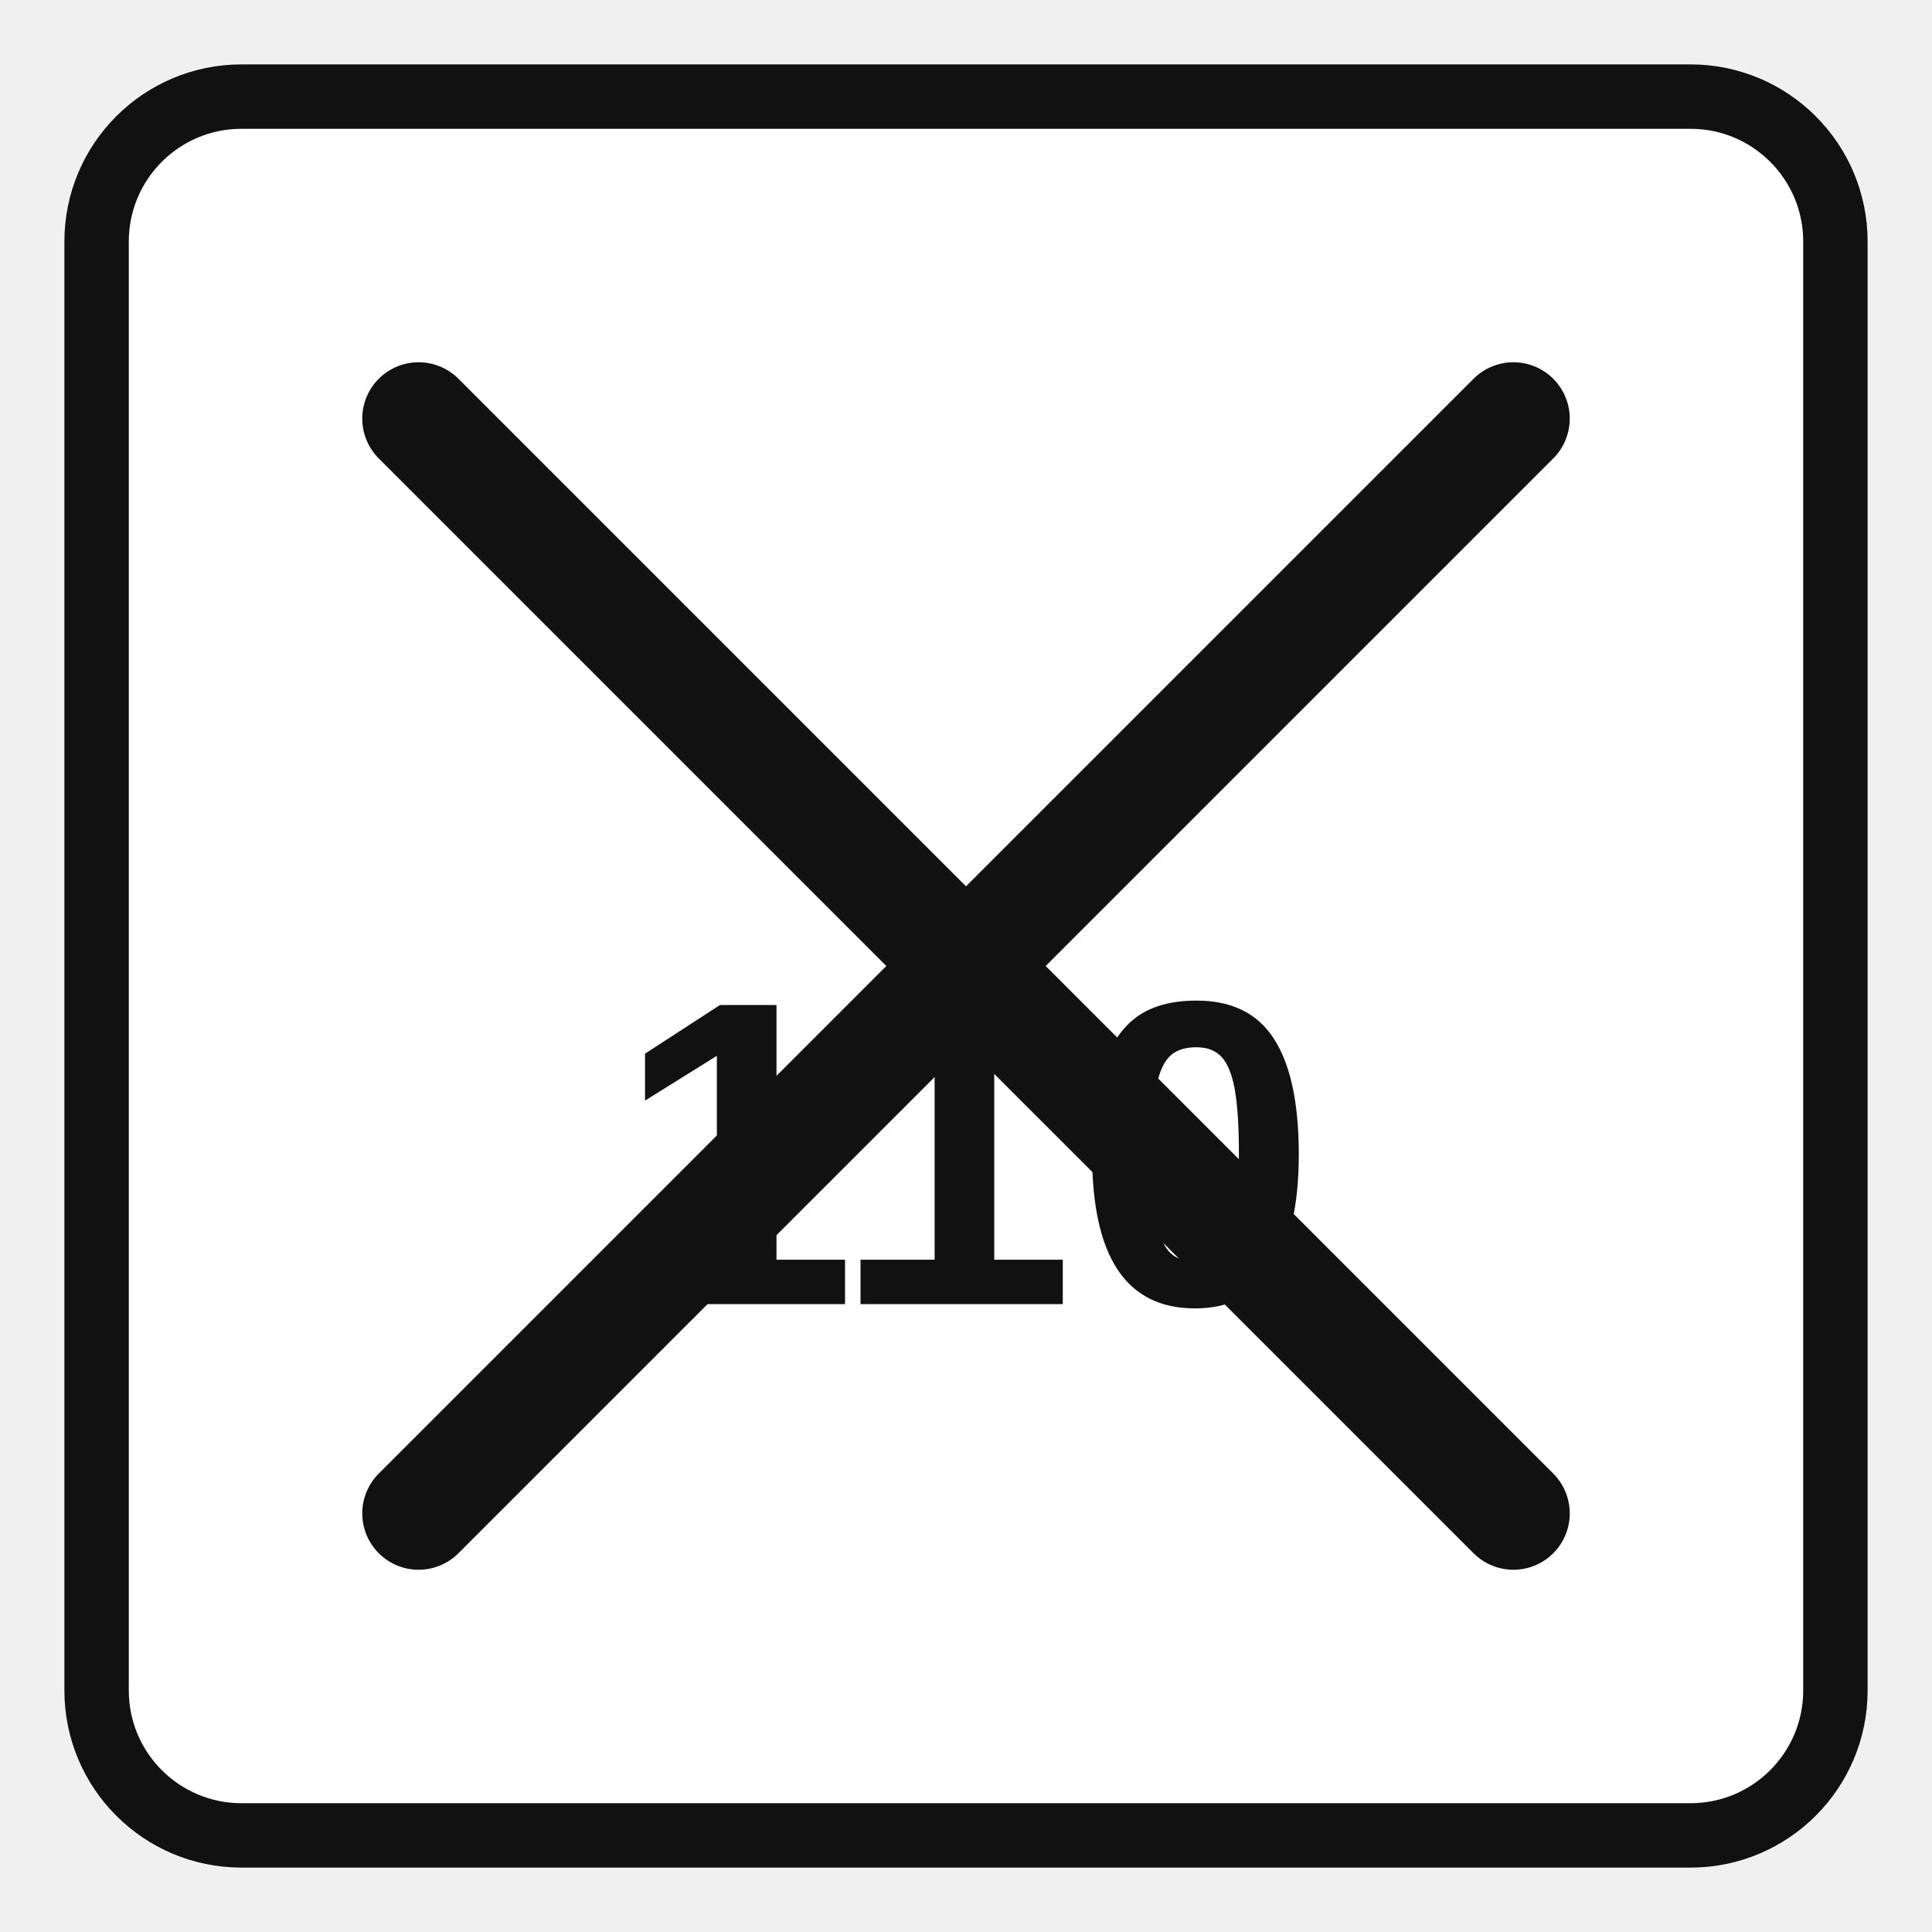
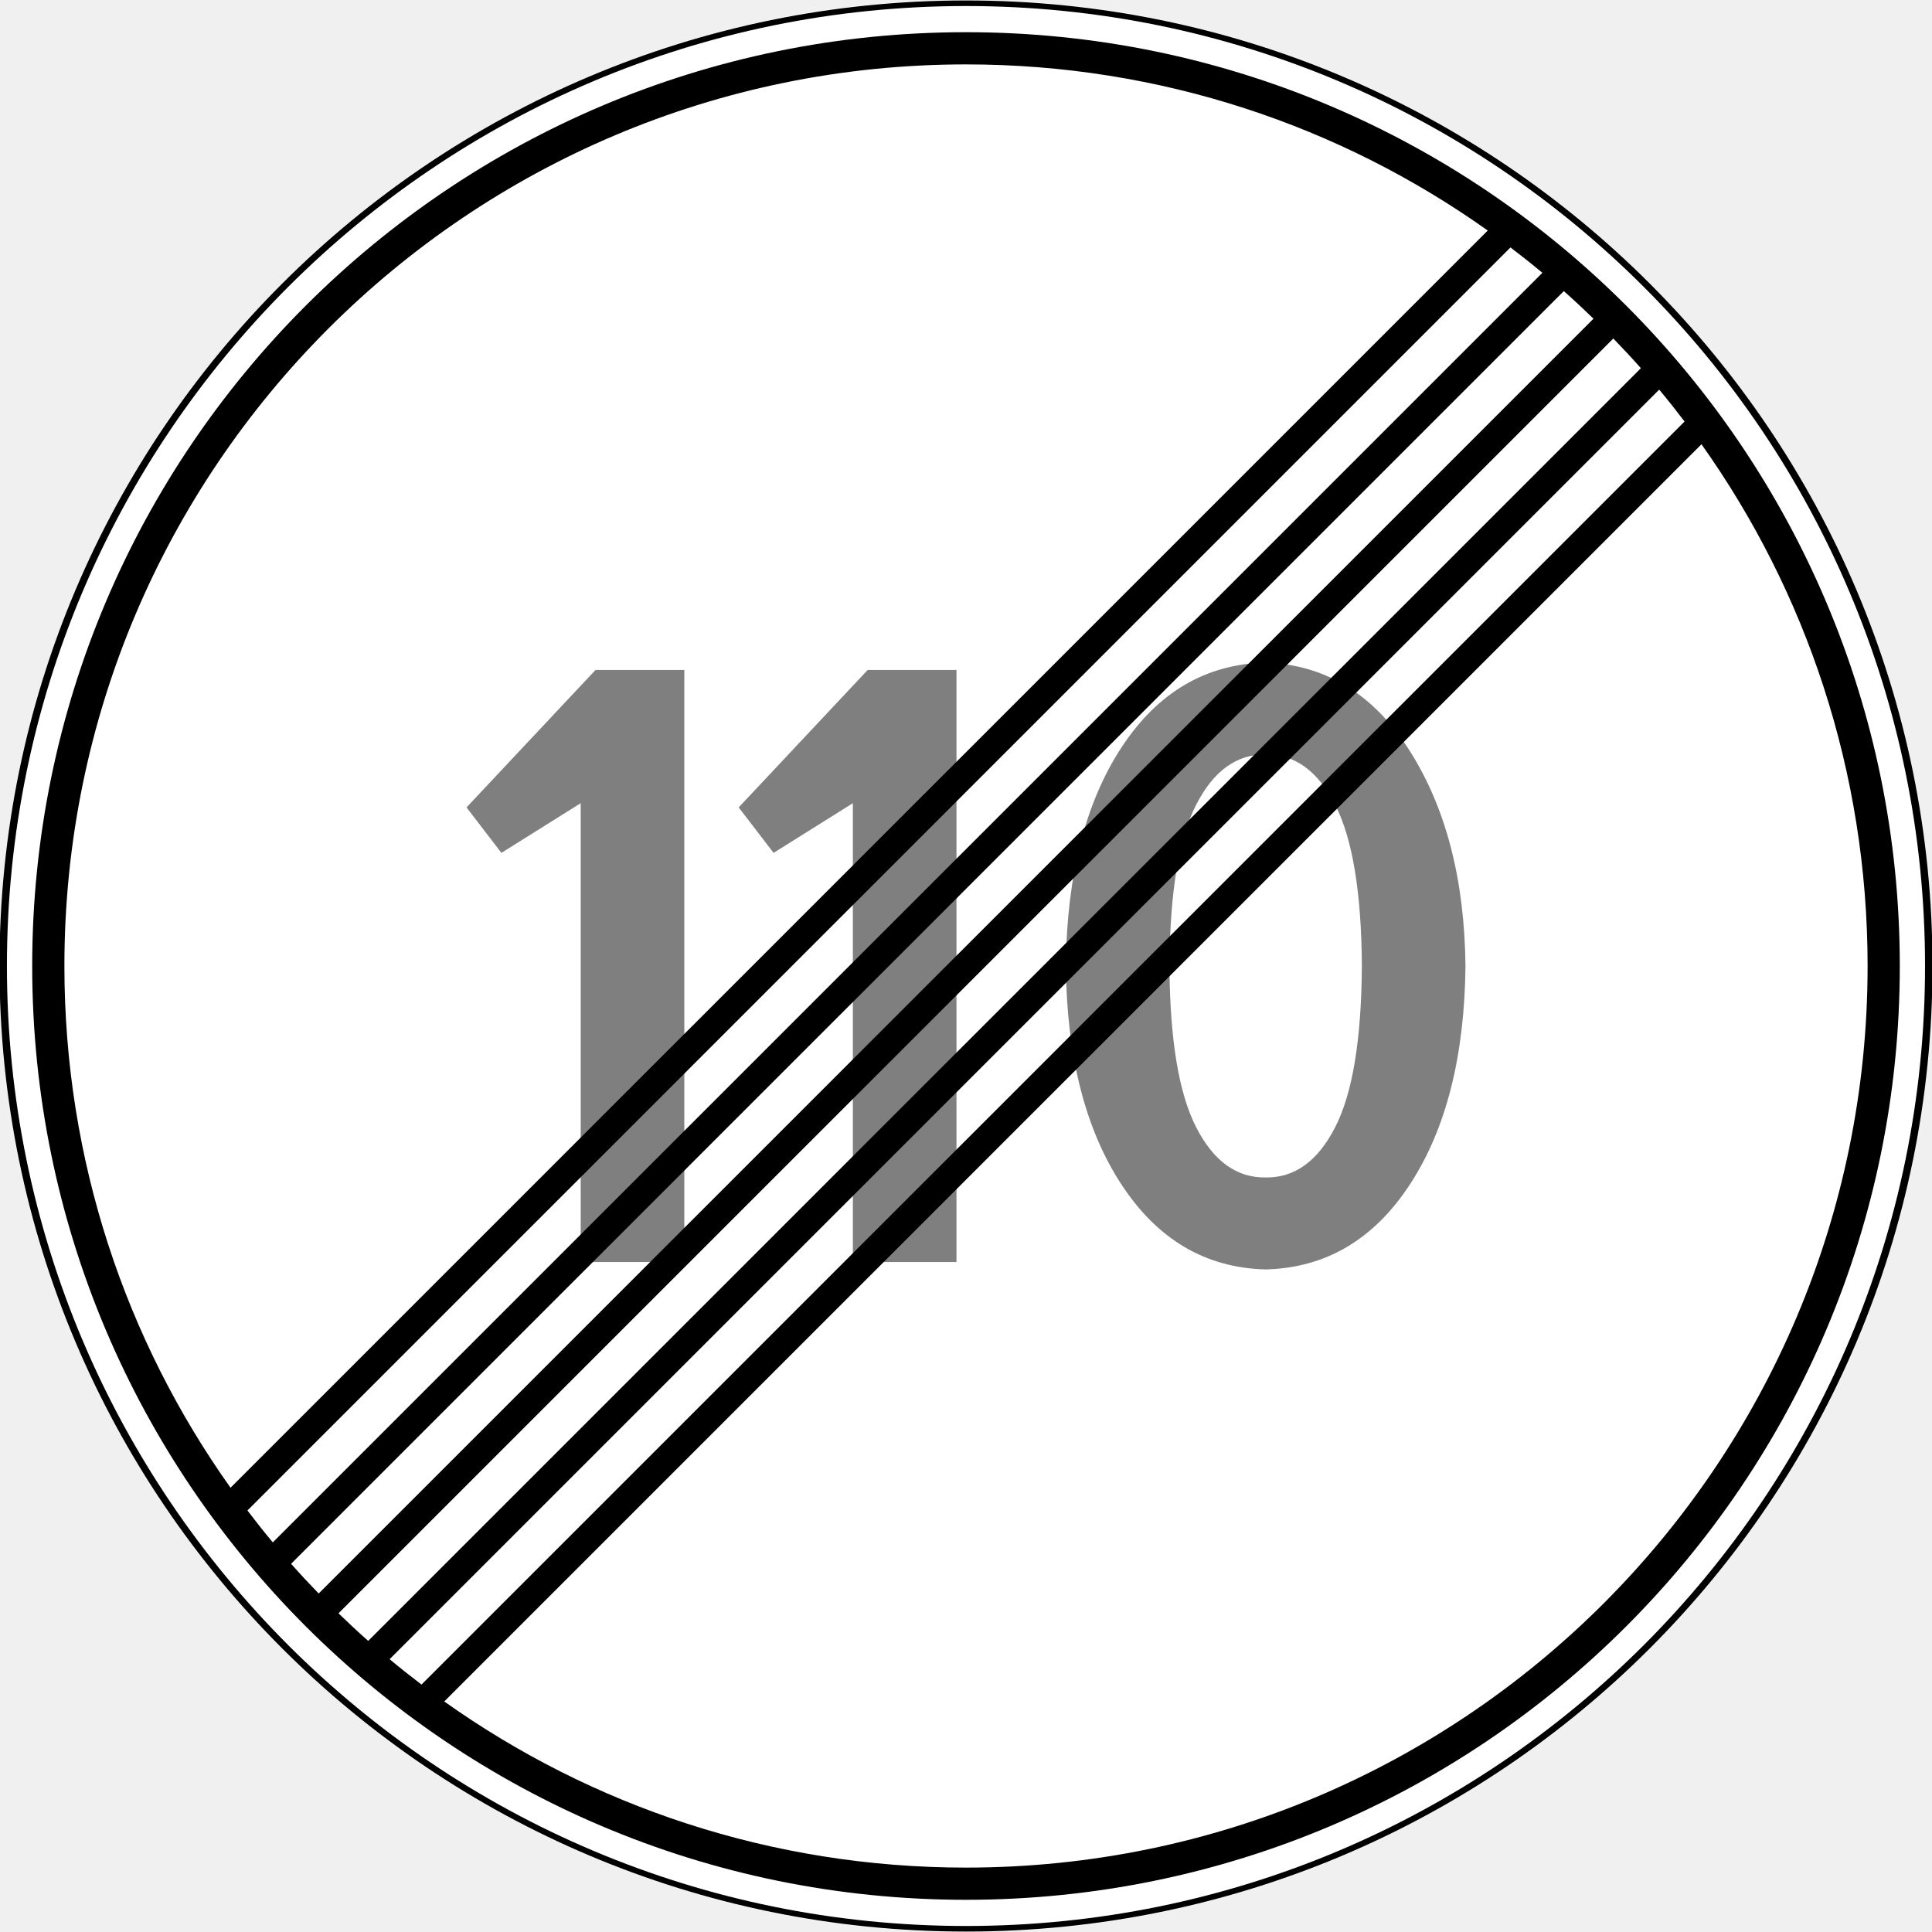
- <svg xmlns="http://www.w3.org/2000/svg" viewBox="0 0 240 240" role="img" aria-label="B-34 110">
-   <rect x="12" y="12" width="216" height="216" rx="18" fill="#fff" stroke="#111" stroke-width="8" />
-   <g fill="none" stroke="#111" stroke-width="14" stroke-linecap="round">
-     <line x1="52" y1="52" x2="188" y2="188" />
-     <line x1="188" y1="52" x2="52" y2="188" />
+ <svg xmlns="http://www.w3.org/2000/svg" width="600" height="600" id="svg2" version="1.1">
+   <defs id="defs4" />
+   <g id="layer1" transform="translate(0,-452.3622)">
+     <path style="opacity:1;color:#000000;fill:#ffffff;fill-opacity:1;fill-rule:nonzero;stroke:none;stroke-width:1px;marker:none;visibility:visible;display:inline;overflow:visible;enable-background:accumulate" id="path5334" d="m -65.614,432.26 c 0,16.273 -9.898,29.465 -22.107,29.465 -12.209,0 -22.107,-13.192 -22.107,-29.465 0,-16.273 9.898,-29.465 22.107,-29.465 12.209,0 22.107,13.192 22.107,29.465 z" transform="matrix(13.57034,0,0,10.18144,1490.399,-3648.668)" />
+     <path transform="matrix(13.5251,0,0,10.14751,1486.431,-3633.998)" d="m -65.614,432.26 c 0,16.273 -9.898,29.465 -22.107,29.465 -12.209,0 -22.107,-13.192 -22.107,-29.465 0,-16.273 9.898,-29.465 22.107,-29.465 12.209,0 22.107,13.192 22.107,29.465 z" id="path3003" style="color:#000000;fill:none;stroke:#000000;stroke-width:0.171;stroke-miterlimit:4;stroke-opacity:1;stroke-dasharray:none;marker:none;visibility:visible;display:inline;overflow:visible;enable-background:accumulate;opacity:1" />
+     <g style="font-size:328.344px;font-style:normal;font-variant:normal;font-weight:normal;font-stretch:normal;line-height:125%;letter-spacing:-21.29px;word-spacing:0px;fill:#7f7f7f;fill-opacity:1;stroke:none;font-family:Arial;-inkscape-font-specification:Arial" id="text10566">
+       <path d="m 144.883,703.111 10.835,14.119 24.625,-15.432 0,142.499 32.177,0 0,-183.87 -27.581,0 z" style="fill:#7f7f7f;font-family:Russian Road Sign;-inkscape-font-specification:Russian Road Sign" id="path12338" />
+       <path d="m 229.407,703.111 10.835,14.119 24.625,-15.432 0,142.499 32.177,0 0,-183.87 -27.581,0 z" style="fill:#7f7f7f;font-family:Russian Road Sign;-inkscape-font-specification:Russian Road Sign" id="path12340" />
+       <path d="m 393.061,658.129 c -18.674,0.479 -33.614,9.289 -44.818,26.431 -11.205,17.142 -16.951,39.743 -17.238,67.802 0.287,28.059 6.033,50.66 17.238,67.802 11.205,17.142 26.144,25.953 44.818,26.431 18.674,-0.479 33.614,-9.289 44.818,-26.431 11.204,-17.142 16.95,-39.743 17.238,-67.802 -0.287,-26.766 -6.033,-48.998 -17.238,-66.694 -11.205,-17.696 -26.144,-26.876 -44.818,-27.54 z m 0,28.566 c 9.002,-0.137 16.198,5.062 21.588,15.596 5.39,10.534 8.154,27.225 8.291,50.072 -0.137,22.847 -2.9,39.538 -8.291,50.072 -5.39,10.534 -12.586,15.733 -21.588,15.596 -9.002,0.137 -16.198,-5.062 -21.588,-15.596 -5.39,-10.534 -8.154,-27.225 -8.291,-50.072 0.137,-22.847 2.9,-39.537 8.291,-50.072 5.39,-10.534 12.586,-15.733 21.588,-15.596 z" style="fill:#7f7f7f;font-family:Russian Road Sign;-inkscape-font-specification:Russian Road Sign" id="path12342" />
+     </g>
+     <path style="opacity:1;color:#000000;fill:#000000;fill-opacity:1;fill-rule:nonzero;stroke:none;stroke-width:1px;marker:none;visibility:visible;display:inline;overflow:visible;enable-background:accumulate" d="M 300 10 C 139.837 10 10 139.837 10 300 C 10 460.163 139.837 590 300 590 C 460.163 590 590 460.163 590 300 C 590 139.837 460.163 10 300 10 z M 300 20 C 360.375 20 416.3 39.094 462.031 71.594 L 71.594 462.031 C 39.094 416.3 20 360.375 20 300 C 20 145.36 145.36 20 300 20 z M 469.094 76.844 C 472.459 79.397 475.757 82.019 479 84.719 L 84.719 479 C 82.019 475.757 79.397 472.459 76.844 469.094 L 469.094 76.844 z M 485.656 90.406 C 488.799 93.192 491.861 96.046 494.875 98.969 L 98.969 494.875 C 96.046 491.861 93.192 488.799 90.406 485.656 L 485.656 90.406 z M 501.031 105.125 C 503.954 108.139 506.808 111.201 509.594 114.344 L 114.344 509.594 C 111.201 506.808 108.139 503.954 105.125 501.031 L 501.031 105.125 z M 515.281 121 C 517.981 124.243 520.603 127.541 523.156 130.906 L 130.906 523.156 C 127.541 520.603 124.243 517.981 121 515.281 L 515.281 121 z M 528.406 137.969 C 560.906 183.7 580 239.625 580 300 C 580 454.64 454.64 580 300 580 C 239.625 580 183.7 560.906 137.969 528.406 L 528.406 137.969 z " transform="translate(0,452.3622)" id="path13376" />
  </g>
-   <text x="120" y="162" text-anchor="middle" font-size="54" font-family="Arial, Helvetica, sans-serif" font-weight="700" fill="#111">110</text>
</svg>
